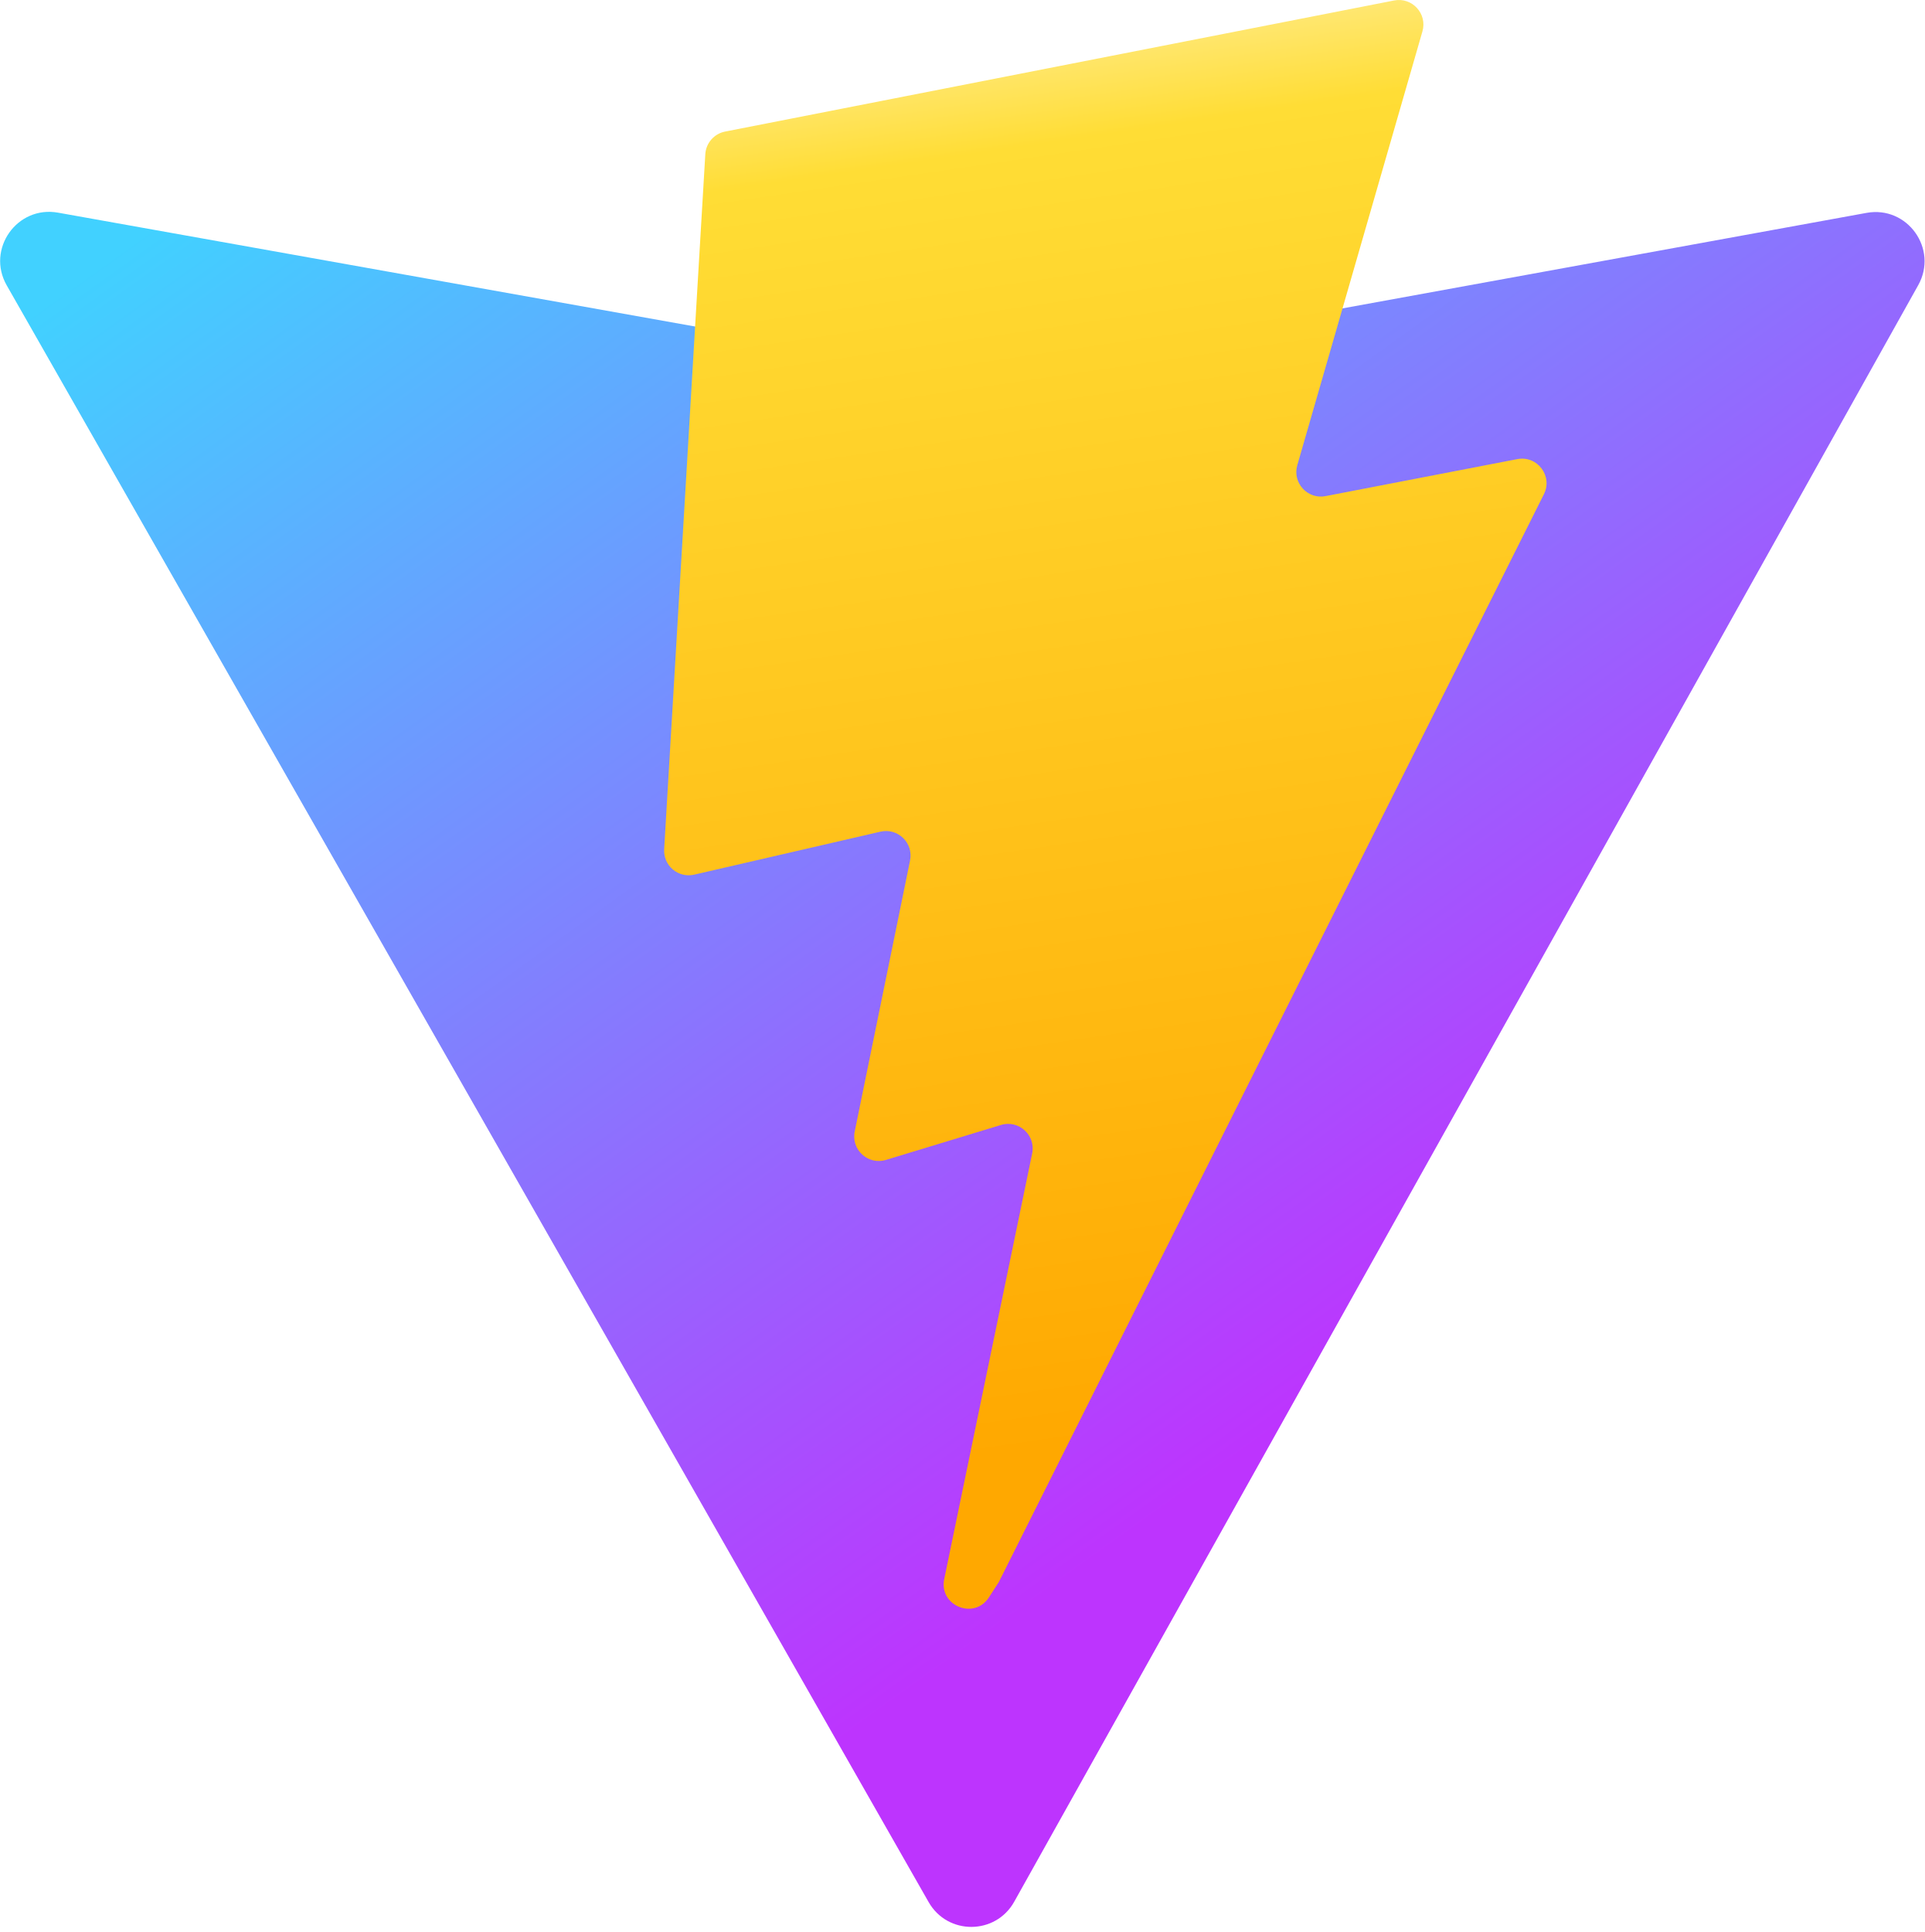
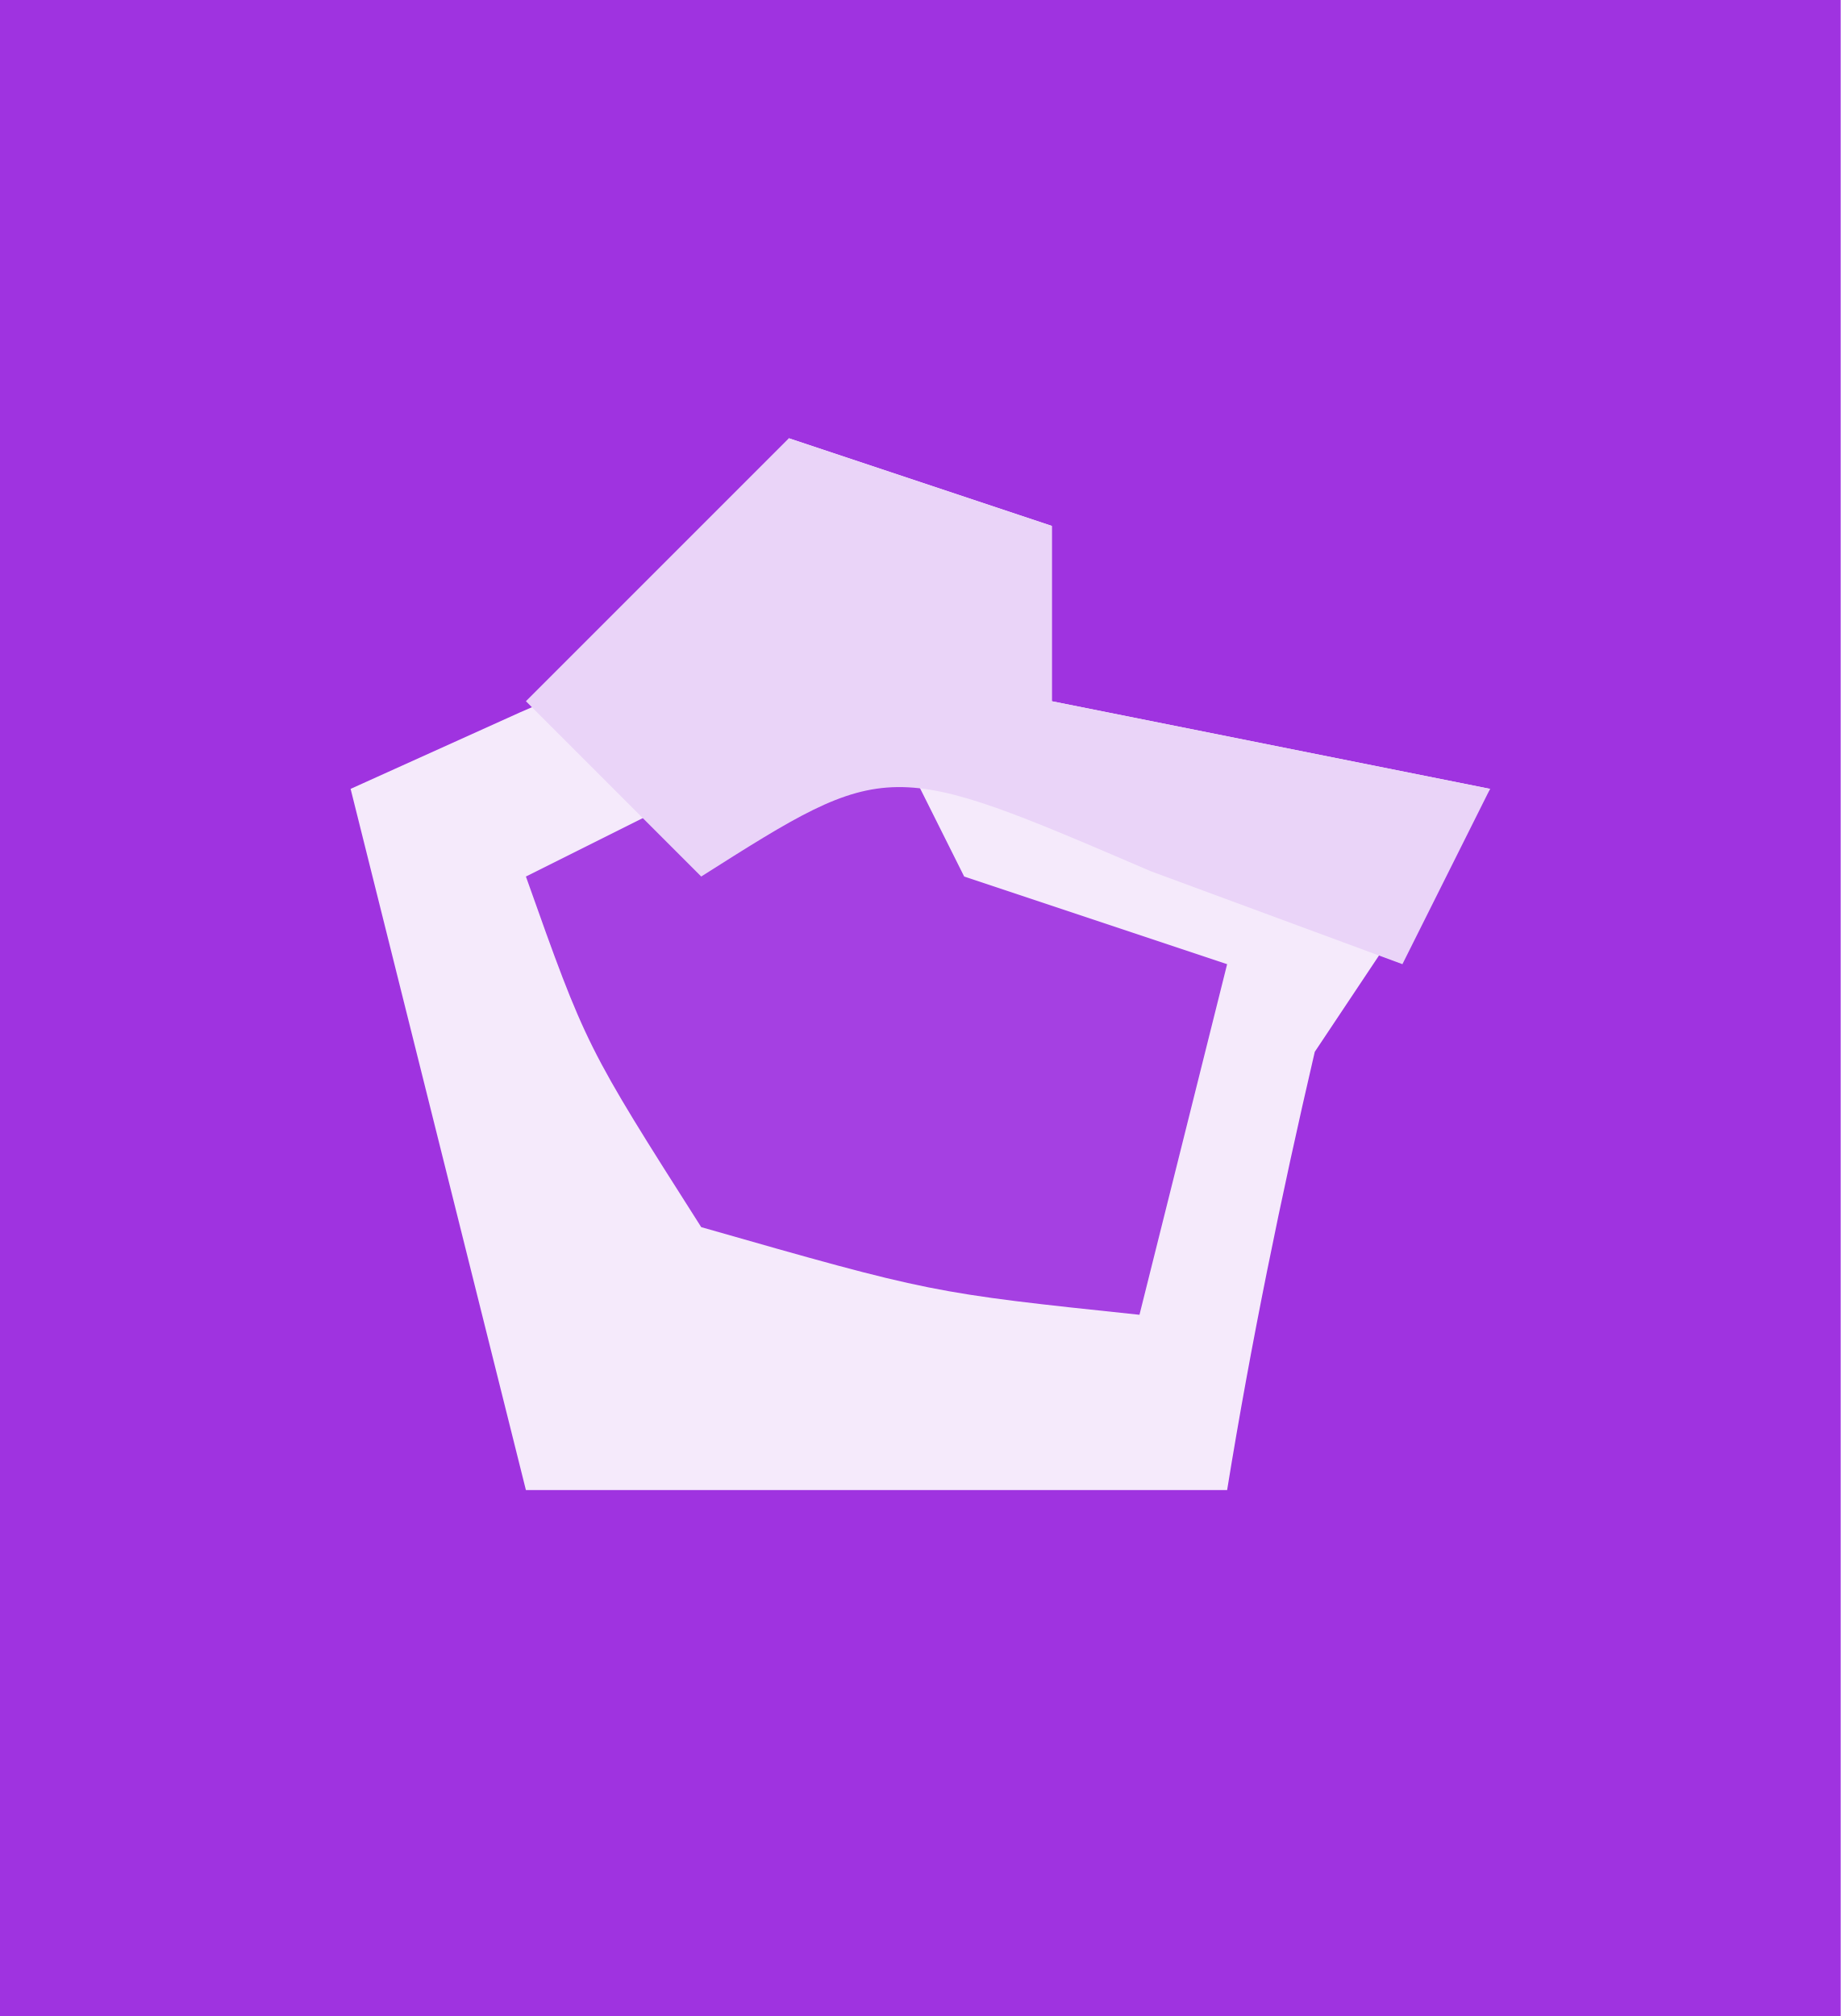
- <svg xmlns="http://www.w3.org/2000/svg" aria-hidden="true" role="img" class="iconify iconify--logos" width="31.88" height="32" preserveAspectRatio="xMidYMid meet" viewBox="0 0 256 257">
-   <defs>
-     <linearGradient id="IconifyId1813088fe1fbc01fb466" x1="-.828%" x2="57.636%" y1="7.652%" y2="78.411%">
-       <stop offset="0%" stop-color="#41D1FF" />
-       <stop offset="100%" stop-color="#BD34FE" />
-     </linearGradient>
-     <linearGradient id="IconifyId1813088fe1fbc01fb467" x1="43.376%" x2="50.316%" y1="2.242%" y2="89.03%">
-       <stop offset="0%" stop-color="#FFEA83" />
-       <stop offset="8.333%" stop-color="#FFDD35" />
-       <stop offset="100%" stop-color="#FFA800" />
-     </linearGradient>
-   </defs>
-   <path fill="url(#IconifyId1813088fe1fbc01fb466)" d="M255.153 37.938L134.897 252.976c-2.483 4.44-8.862 4.466-11.382.048L.875 37.958c-2.746-4.814 1.371-10.646 6.827-9.67l120.385 21.517a6.537 6.537 0 0 0 2.322-.004l117.867-21.483c5.438-.991 9.574 4.796 6.877 9.62Z" />
-   <path fill="url(#IconifyId1813088fe1fbc01fb467)" d="M185.432.063L96.44 17.501a3.268 3.268 0 0 0-2.634 3.014l-5.474 92.456a3.268 3.268 0 0 0 3.997 3.378l24.777-5.718c2.318-.535 4.413 1.507 3.936 3.838l-7.361 36.047c-.495 2.426 1.782 4.5 4.151 3.78l15.304-4.649c2.372-.72 4.652 1.36 4.15 3.788l-11.698 56.621c-.732 3.542 3.979 5.473 5.943 2.437l1.313-2.028l72.516-144.72c1.215-2.423-.88-5.186-3.54-4.672l-25.505 4.922c-2.396.462-4.435-1.77-3.759-4.114l16.646-57.705c.677-2.35-1.37-4.583-3.769-4.113Z" />
+ <svg xmlns="http://www.w3.org/2000/svg" version="1.1" width="21" height="23">
+   <path d="M0 0 C6.93 0 13.86 0 21 0 C21 7.59 21 15.18 21 23 C14.07 23 7.14 23 0 23 C0 15.41 0 7.82 0 0 Z " fill="#9F33E0" transform="translate(0,0)" />
+   <path d="M0 0 C0.99 0.33 1.98 0.66 3 1 C3 1.66 3 2.32 3 3 C4.65 3.33 6.3 3.66 8 4 C7.01 5.485 7.01 5.485 6 7 C5.615 8.655 5.272 10.322 5 12 C2.36 12 -0.28 12 -3 12 C-3.66 9.36 -4.32 6.72 -5 4 C-4.361 3.711 -3.721 3.422 -3.062 3.125 C-0.848 2.172 -0.848 2.172 0 0 Z " fill="#F5EAFB" transform="translate(9,5)" />
+   <path d="M0 0 C0.33 0.66 0.66 1.32 1 2 C1.99 2.33 2.98 2.66 4 3 C3.67 4.32 3.34 5.64 3 7 C0.625 6.75 0.625 6.75 -2 6 C-3.312 3.938 -3.312 3.938 -4 2 C-2.68 1.34 -1.36 0.68 0 0 Z " fill="#A540E2" transform="translate(10,8)" />
+   <path d="M0 0 C0.99 0.33 1.98 0.66 3 1 C3 1.66 3 2.32 3 3 C4.65 3.33 6.3 3.66 8 4 C7.67 4.66 7.34 5.32 7 6 C6.051 5.649 5.103 5.299 4.125 4.938 C1.129 3.65 1.129 3.65 -1 5 C-1.66 4.34 -2.32 3.68 -3 3 C-2.01 2.01 -1.02 1.02 0 0 Z " fill="#EAD4F8" transform="translate(9,5)" />
</svg>
